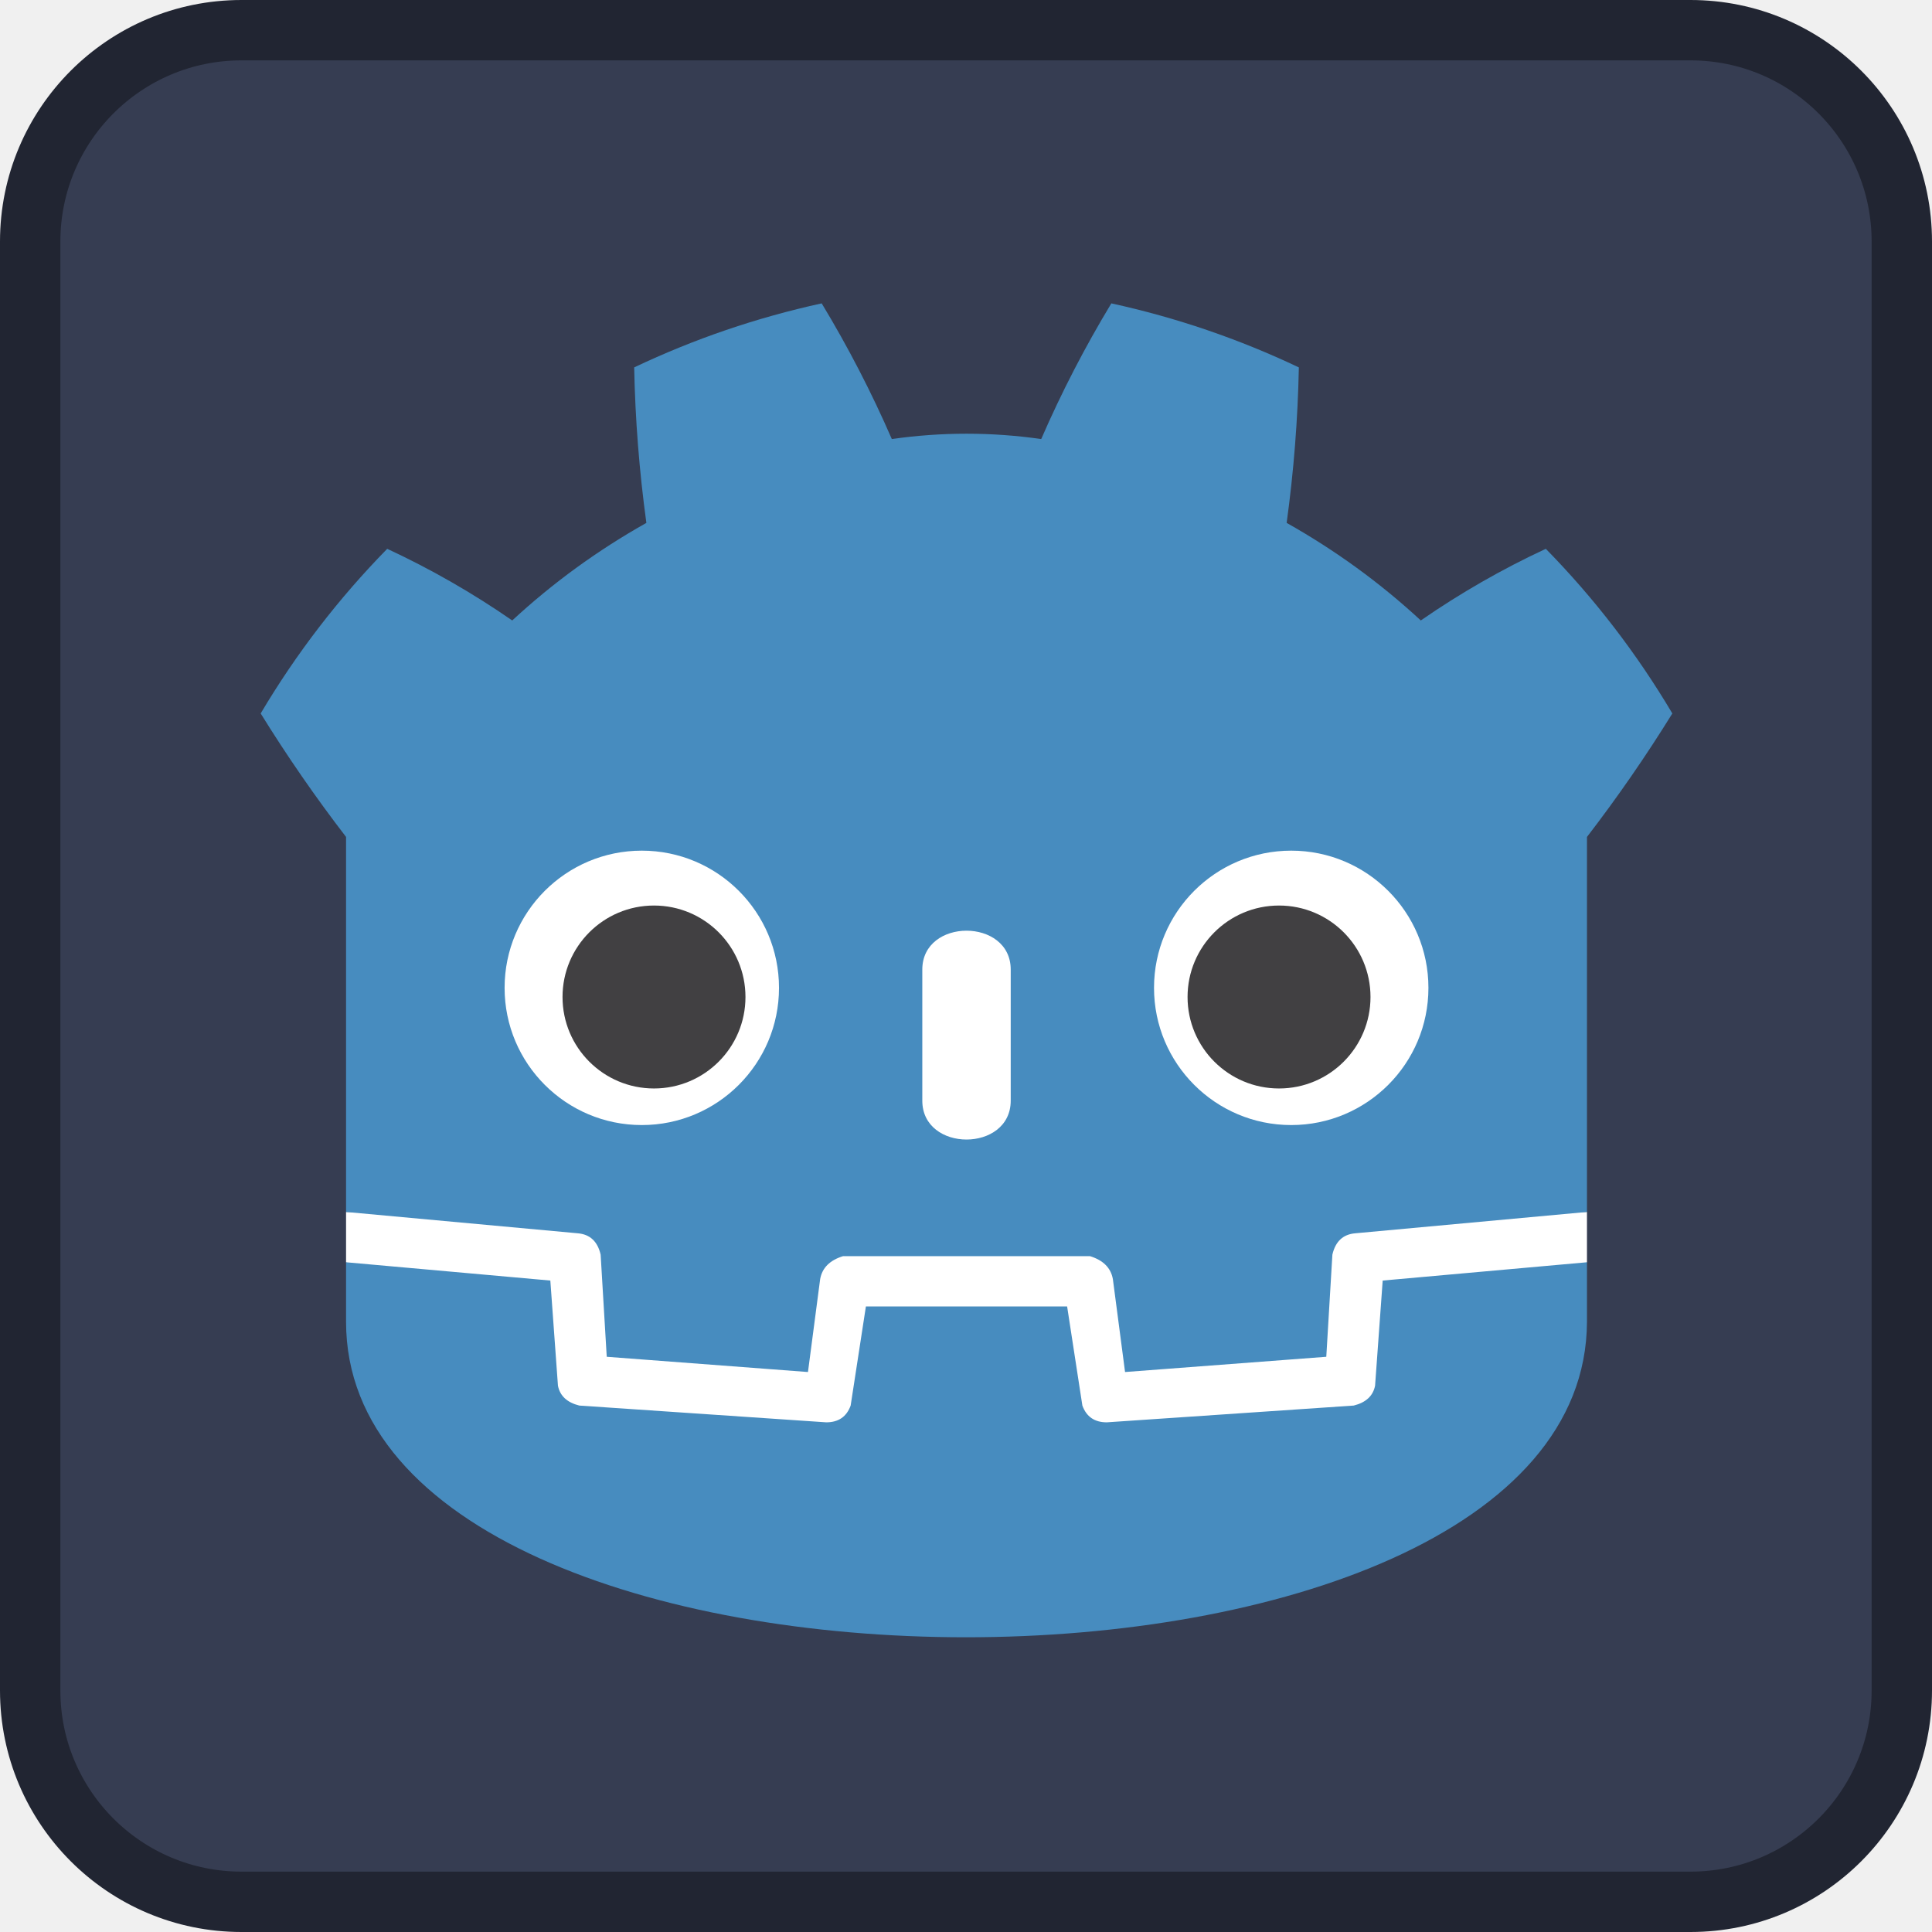
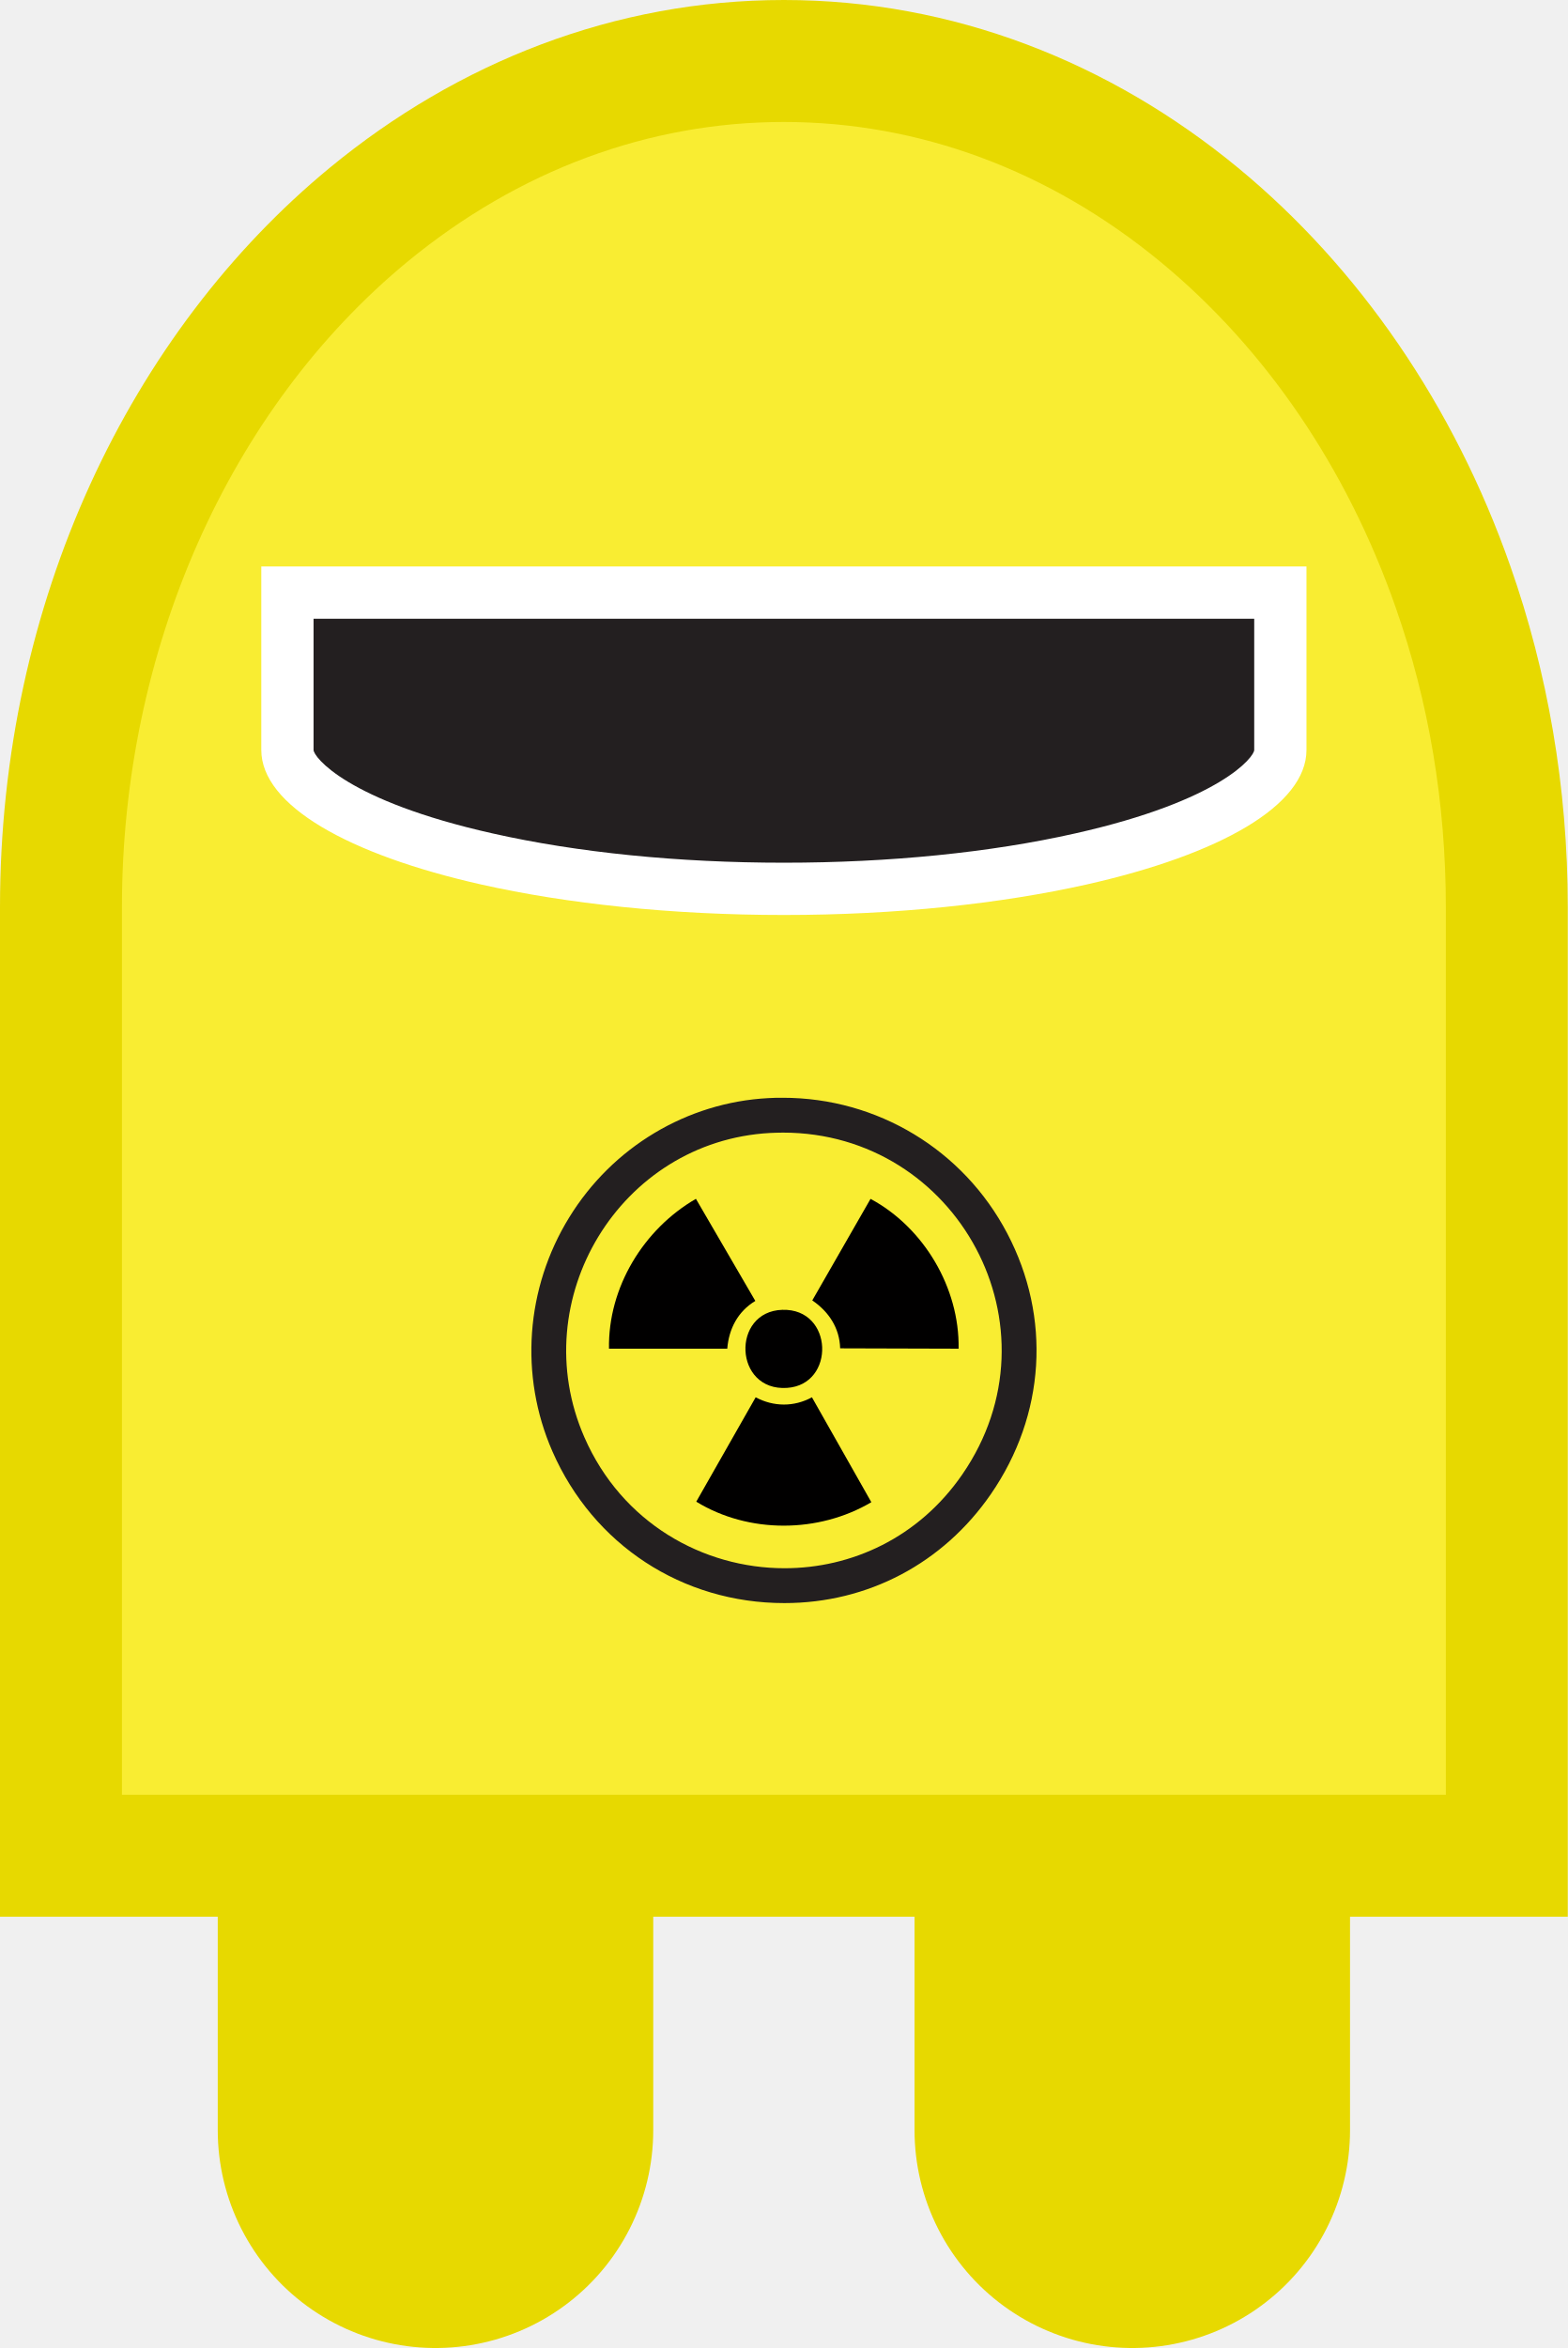
- <svg xmlns="http://www.w3.org/2000/svg" width="128" height="128">
-   <rect width="124" height="124" x="2" y="2" fill="#363d52" stroke="#212532" stroke-width="4" rx="14" />
-   <g fill="#fff" transform="translate(12.322 12.322)scale(.101)">
-     <path d="M105 673v33q407 354 814 0v-33z" />
-     <path fill="#478cbf" d="m105 673 152 14q12 1 15 14l4 67 132 10 8-61q2-11 15-15h162q13 4 15 15l8 61 132-10 4-67q3-13 15-14l152-14V427q30-39 56-81-35-59-83-108-43 20-82 47-40-37-88-64 7-51 8-102-59-28-123-42-26 43-46 89-49-7-98 0-20-46-46-89-64 14-123 42 1 51 8 102-48 27-88 64-39-27-82-47-48 49-83 108 26 42 56 81zm0 33v39c0 276 813 276 814 0v-39l-134 12-5 69q-2 10-14 13l-162 11q-12 0-16-11l-10-65H446l-10 65q-4 11-16 11l-162-11q-12-3-14-13l-5-69z" />
-     <path d="M483 600c0 34 58 34 58 0v-86c0-34-58-34-58 0z" />
-     <circle cx="725" cy="526" r="90" />
-     <circle cx="299" cy="526" r="90" />
+ <svg xmlns="http://www.w3.org/2000/svg" id="Layer_1" data-name="Layer 1" viewBox="0 0 90 134.75">
+   <defs>
+     <style>
+       .cls-1 {
+         fill: #fff;
+       }
+ 
+       .cls-2 {
+         fill: none;
+         stroke: #e7d900;
+         stroke-linecap: round;
+         stroke-miterlimit: 10;
+         stroke-width: 25px;
+       }
+ 
+       .cls-3 {
+         fill: #231f20;
+       }
+ 
+       .cls-4 {
+         fill: #010000;
+       }
+ 
+       .cls-5 {
+         fill: #e7d900;
+       }
+ 
+       .cls-6 {
+         fill: #f9ed32;
+       }
+     </style>
+   </defs>
+   <g id="yellow">
+     <g id="legs_straight" data-name="legs straight">
+       <line class="cls-2" x1="65" y1="122.25" x2="65" y2="107.25" />
+       <line class="cls-2" x1="25" y1="122.25" x2="25" y2="107.25" />
+     </g>
+     <g id="body">
+       <path class="cls-6" d="M3.5,106.5v-54.44c0-15.77,6.6-30.63,17.67-39.74,7.01-5.77,15.25-8.82,23.83-8.82s16.82,3.05,23.83,8.82c6.52,5.38,11.56,12.76,14.57,21.34,2.05,5.84,3.09,12.03,3.09,18.39v54.44H3.5Z" />
+       <path class="cls-5" d="M45,7c7.76,0,15.23,2.77,21.61,8.02,6.03,4.97,10.7,11.82,13.5,19.81,1.92,5.46,2.89,11.26,2.89,17.23v50.94H7v-50.94c0-14.74,6.13-28.58,16.39-37.04,6.38-5.25,13.85-8.02,21.61-8.02M45,0c-9.71,0-18.71,3.57-26.06,9.62C7.48,19.06,0,34.55,0,52.06v57.94h90v-57.94c0-6.92-1.17-13.52-3.29-19.55-3.24-9.25-8.72-17.18-15.65-22.89C63.71,3.57,54.71,0,45,0h0Z" />
+     </g>
  </g>
-   <g fill="#414042" transform="translate(12.322 12.322)scale(.101)">
-     <circle cx="307" cy="532" r="60" />
-     <circle cx="717" cy="532" r="60" />
+   <g id="forward">
+     <g id="radioactive_symbol_small" data-name="radioactive symbol small">
+       <path class="cls-3" d="M44.95,65c10,0,16.11,11.18,10.29,19.62-2.51,3.64-6.37,5.38-10.2,5.38-4.68,0-9.34-2.6-11.49-7.51-3.46-7.9,2.04-17,10.66-17.47.25-.01.49-.02.74-.02M44.95,63h0c-.28,0-.56,0-.85.02-4.67.25-8.94,2.81-11.42,6.84-2.51,4.07-2.87,9.09-.97,13.43,2.35,5.37,7.46,8.71,13.32,8.71,4.79,0,9.11-2.28,11.85-6.25,3.13-4.54,3.48-10.14.94-14.97-2.52-4.8-7.46-7.78-12.88-7.78h0Z" />
+       <g>
+         <path class="cls-4" d="M43.38,80.19c1.03.55,2.2.56,3.23,0l3.41,6.02c-3.03,1.79-7.05,1.81-10.05-.03l3.41-5.99Z" />
+         <path class="cls-4" d="M49.97,68.8c3.06,1.64,5.12,5.11,5.06,8.6l-6.8-.02c-.03-1.17-.66-2.11-1.6-2.75l3.34-5.82Z" />
+         <path class="cls-4" d="M39.95,68.8l3.41,5.86c-1,.6-1.52,1.6-1.61,2.74h-6.79c-.06-3.51,1.98-6.86,4.99-8.6Z" />
+         <path class="cls-4" d="M44.91,75.17c2.95-.09,3.06,4.3.27,4.48-3.06.2-3.21-4.39-.27-4.48Z" />
+       </g>
+     </g>
+     <g id="visor">
+       <path class="cls-3" d="M45,51.01c-6.16,0-12.06-.59-17.05-1.71-7.91-1.78-11.45-4.42-11.45-6.25v-9.04h57v9.04c0,1.83-3.54,4.48-11.45,6.25-4.99,1.12-10.88,1.71-17.05,1.71Z" />
+       <path class="cls-1" d="M72,35.51v7.53c0,.39-1.9,2.91-10.28,4.79-4.88,1.1-10.66,1.68-16.72,1.68s-11.84-.58-16.72-1.68c-8.39-1.88-10.28-4.4-10.28-4.79v-7.53h54M75,32.51H15v10.53c0,3.18,4.99,6,12.62,7.72,4.9,1.1,10.9,1.75,17.38,1.75s12.47-.65,17.38-1.75c7.64-1.72,12.62-4.53,12.62-7.72v-10.53h0Z" />
+     </g>
  </g>
</svg>
